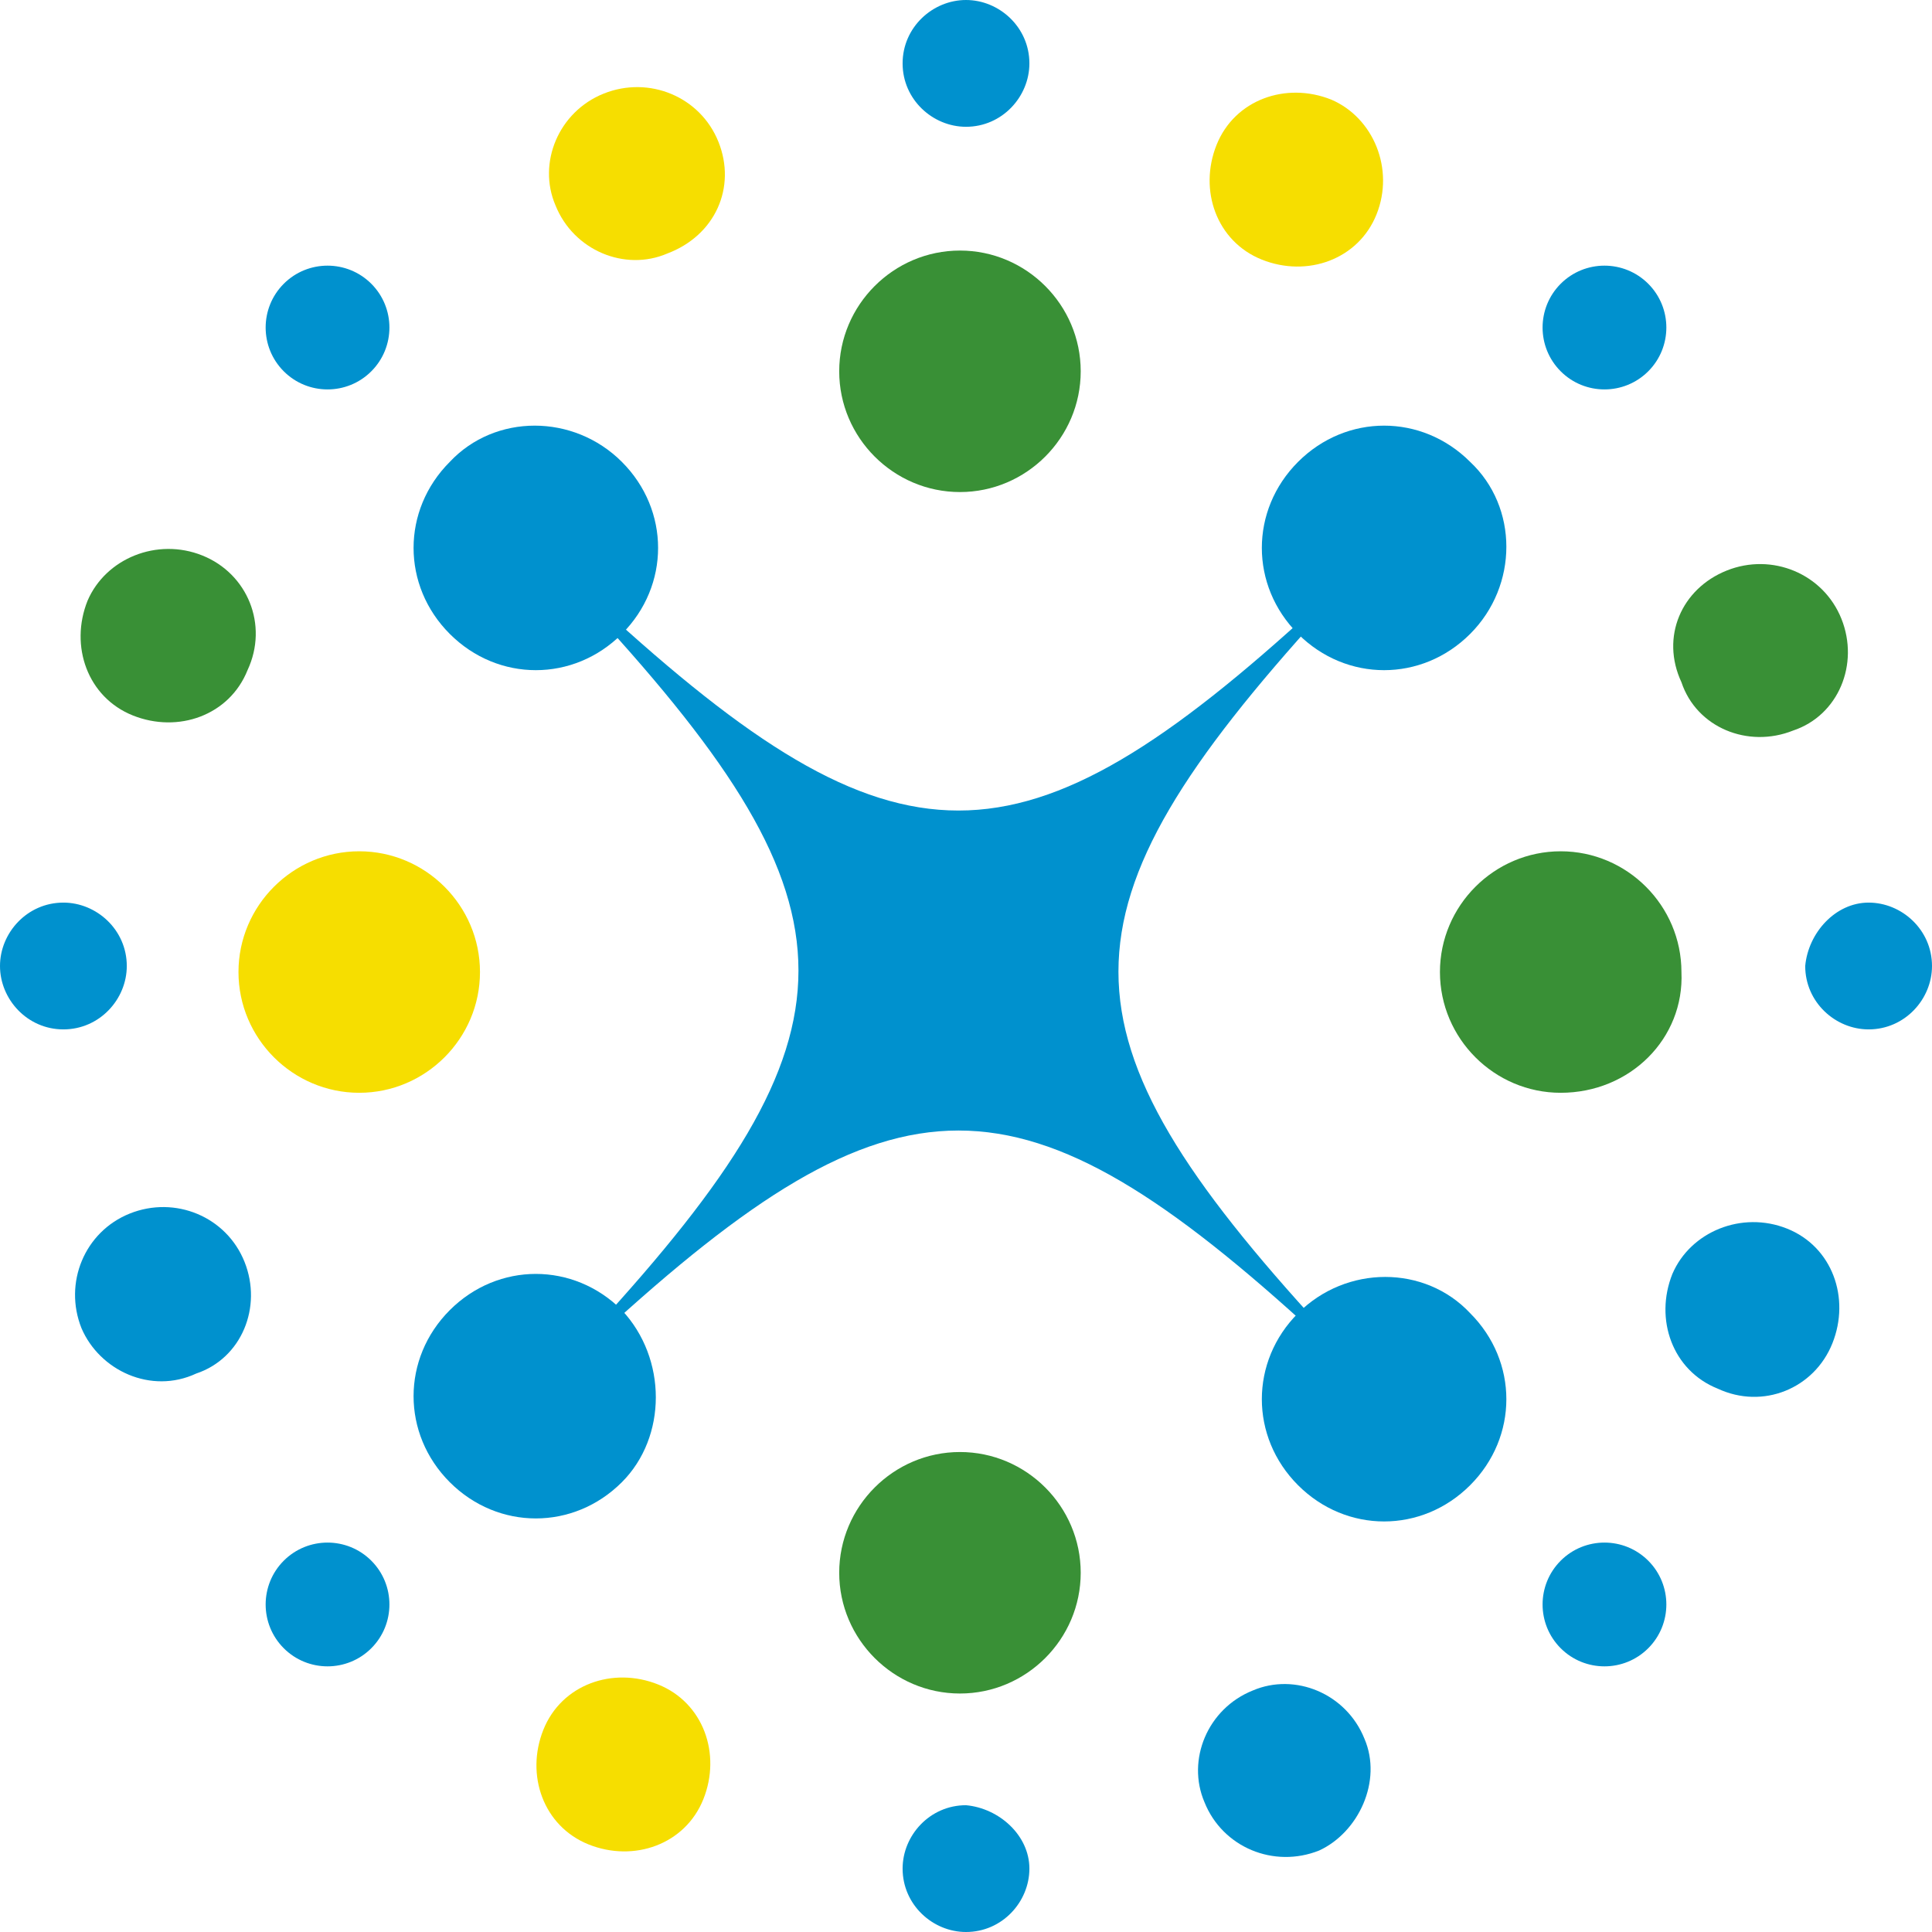
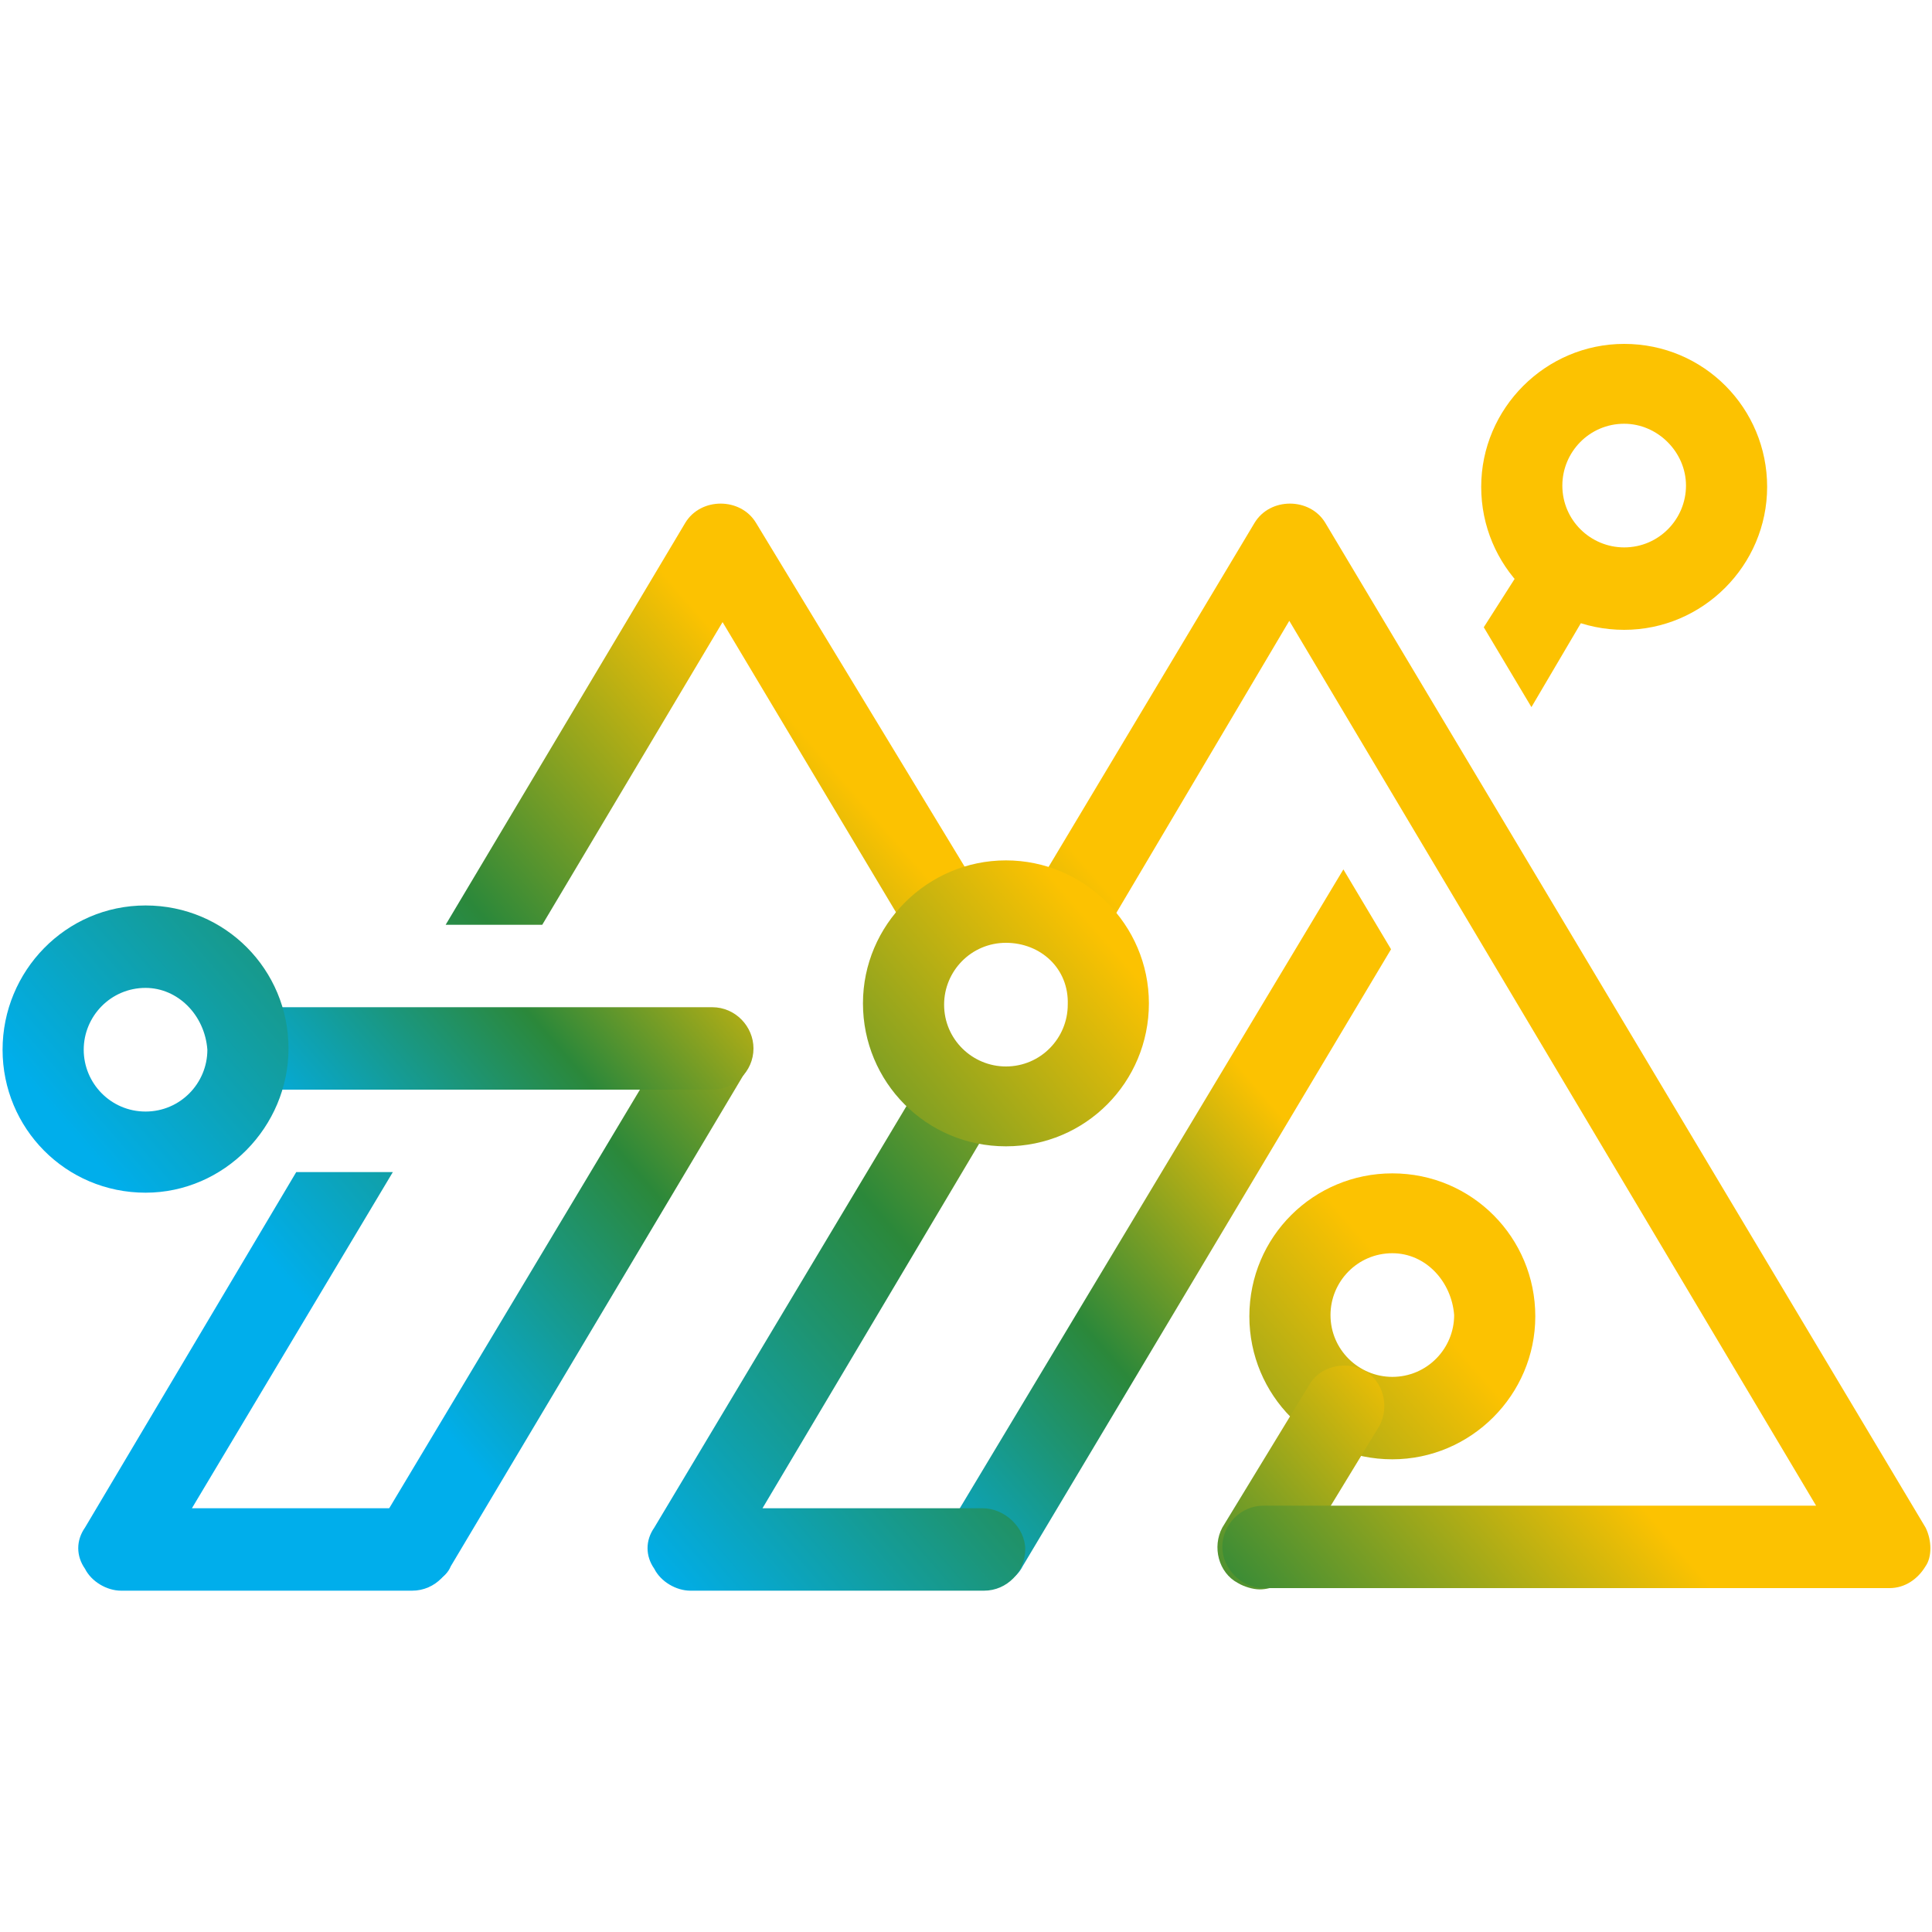
- <svg xmlns="http://www.w3.org/2000/svg" version="1.1" id="图层_1" x="0px" y="0px" viewBox="0 0 64 64" style="enable-background:new 0 0 64 64;" xml:space="preserve">
+ <svg xmlns="http://www.w3.org/2000/svg" version="1.1" id="图层_1" x="0px" y="0px" viewBox="0 0 150 150" style="enable-background:new 0 0 150 150;" xml:space="preserve">
  <style type="text/css">
- 	.st0{fill:#0091CE;}
- 	.st1{fill:#399036;}
- 	.st2{fill:#F6DE00;}
+ 	.st0{fill:url(#形状_1_);}
+ 	.st1{fill:url(#SVGID_1_);}
+ 	.st2{fill:url(#SVGID_2_);}
+ 	.st3{fill:url(#路径_1_);}
+ 	.st4{fill:url(#SVGID_3_);}
+ 	.st5{fill:url(#SVGID_4_);}
+ 	.st6{fill:url(#SVGID_5_);}
+ 	.st7{fill:url(#SVGID_6_);}
+ 	.st8{fill:url(#SVGID_7_);}
+ 	.st9{fill:url(#SVGID_8_);}
</style>
-   <g>
-     <path class="st0" d="M48.7,21c-1.6,1.6-4.1,1.6-5.7,0c-1.6-1.6-1.6-4.1,0-5.7c1.6-1.6,4.1-1.6,5.7,0C50.3,16.8,50.3,19.4,48.7,21" />
-     <path class="st0" d="M20.6,49.1c-1.6,1.6-4.1,1.6-5.7,0c-1.6-1.6-1.6-4.1,0-5.7c1.6-1.6,4.1-1.6,5.7,0C22.1,45,22.1,47.6,20.6,49.1   " />
-     <path class="st1" d="M51.7,36.2c-2.2,0-4-1.8-4-4c0-2.2,1.8-4,4-4c2.2,0,4,1.8,4,4C55.8,34.4,54,36.2,51.7,36.2" />
-     <path class="st2" d="M11.9,36.2c-2.2,0-4-1.8-4-4c0-2.2,1.8-4,4-4c2.2,0,4,1.8,4,4C15.9,34.4,14.1,36.2,11.9,36.2" />
-     <path class="st1" d="M35.8,12.3c0,2.2-1.8,4-4,4c-2.2,0-4-1.8-4-4c0-2.2,1.8-4,4-4C34,8.3,35.8,10.1,35.8,12.3" />
-     <path class="st1" d="M35.8,52.1c0,2.2-1.8,4-4,4c-2.2,0-4-1.8-4-4c0-2.2,1.8-4,4-4C34,48.1,35.8,49.9,35.8,52.1" />
-     <path class="st0" d="M20.6,15.3c1.6,1.6,1.6,4.1,0,5.7c-1.6,1.6-4.1,1.6-5.7,0c-1.6-1.6-1.6-4.1,0-5.7C16.4,13.7,19,13.7,20.6,15.3   " />
-     <path class="st0" d="M48.7,43.5c1.6,1.6,1.6,4.1,0,5.7c-1.6,1.6-4.1,1.6-5.7,0c-1.6-1.6-1.6-4.1,0-5.7   C44.6,41.9,47.2,41.9,48.7,43.5" />
-     <path class="st2" d="M45.6,7.1c-0.6,1.5-2.3,2.1-3.8,1.5c-1.5-0.6-2.1-2.3-1.5-3.8c0.6-1.5,2.3-2.1,3.8-1.5   C45.5,3.9,46.2,5.6,45.6,7.1" />
-     <path class="st2" d="M23.3,59.6c-0.6,1.5-2.3,2.1-3.8,1.5c-1.5-0.6-2.1-2.3-1.5-3.8c0.6-1.5,2.3-2.1,3.8-1.5   C23.3,56.4,23.9,58.1,23.3,59.6" />
-     <path class="st1" d="M6.7,18.4c1.5,0.6,2.2,2.3,1.5,3.8c-0.6,1.5-2.3,2.1-3.8,1.5c-1.5-0.6-2.1-2.3-1.5-3.8   C3.5,18.5,5.2,17.8,6.7,18.4" />
-     <path class="st0" d="M59.2,40.7c1.5,0.6,2.1,2.3,1.5,3.8c-0.6,1.5-2.3,2.2-3.8,1.5c-1.5-0.6-2.1-2.3-1.5-3.8   C56,40.8,57.7,40.1,59.2,40.7" />
-     <path class="st0" d="M4.3,40.2c1.5-0.6,3.2,0.1,3.8,1.6c0.6,1.5-0.1,3.2-1.6,3.7C5,46.2,3.3,45.4,2.7,44   C2.1,42.5,2.8,40.8,4.3,40.2" />
-     <path class="st1" d="M57.2,18.9c1.5-0.6,3.2,0.1,3.8,1.6c0.6,1.5-0.1,3.2-1.6,3.7c-1.5,0.6-3.2-0.1-3.7-1.6   C55,21.1,55.7,19.5,57.2,18.9" />
-     <path class="st0" d="M45.2,57.6c-0.6-1.5-2.3-2.2-3.7-1.6c-1.5,0.6-2.2,2.3-1.6,3.7c0.6,1.5,2.3,2.2,3.8,1.6   C45,60.7,45.8,59,45.2,57.6" />
-     <path class="st2" d="M23.8,4.7c-0.6-1.5-2.3-2.2-3.8-1.6c-1.5,0.6-2.2,2.3-1.6,3.7c0.6,1.5,2.3,2.2,3.7,1.6   C23.7,7.8,24.4,6.2,23.8,4.7" />
-     <path class="st0" d="M43.8,44c-9-9.8-9-13.8,0-23.7l-0.2-0.2c-9.8,9-13.9,9-23.7,0l-0.2,0.2c9,9.8,9,13.9,0,23.7l0.2,0.2   c9.8-9,13.9-9,23.7,0L43.8,44z" />
-     <path class="st0" d="M54.6,12.3c-0.8,0.8-2.1,0.8-2.9,0c-0.8-0.8-0.8-2.1,0-2.9c0.8-0.8,2.1-0.8,2.9,0   C55.4,10.2,55.4,11.5,54.6,12.3" />
-     <path class="st0" d="M12.3,54.6c-0.8,0.8-2.1,0.8-2.9,0c-0.8-0.8-0.8-2.1,0-2.9c0.8-0.8,2.1-0.8,2.9,0   C13.1,52.5,13.1,53.8,12.3,54.6" />
-     <path class="st0" d="M34.1,2.1c0,1.1-0.9,2.1-2.1,2.1c-1.1,0-2.1-0.9-2.1-2.1S30.9,0,32,0C33.1,0,34.1,0.9,34.1,2.1" />
-     <path class="st0" d="M34.1,61.9c0,1.1-0.9,2.1-2.1,2.1c-1.1,0-2.1-0.9-2.1-2.1c0-1.1,0.9-2.1,2.1-2.1   C33.1,59.9,34.1,60.8,34.1,61.9" />
-     <path class="st0" d="M12.3,9.4c0.8,0.8,0.8,2.1,0,2.9c-0.8,0.8-2.1,0.8-2.9,0c-0.8-0.8-0.8-2.1,0-2.9C10.2,8.6,11.5,8.6,12.3,9.4" />
-     <path class="st0" d="M54.6,51.7c0.8,0.8,0.8,2.1,0,2.9c-0.8,0.8-2.1,0.8-2.9,0c-0.8-0.8-0.8-2.1,0-2.9   C52.5,50.9,53.8,50.9,54.6,51.7" />
-     <path class="st0" d="M2.1,29.9c1.1,0,2.1,0.9,2.1,2.1c0,1.1-0.9,2.1-2.1,2.1C0.9,34.1,0,33.1,0,32C0,30.9,0.9,29.9,2.1,29.9" />
-     <path class="st0" d="M61.9,29.9c1.1,0,2.1,0.9,2.1,2.1c0,1.1-0.9,2.1-2.1,2.1c-1.1,0-2.1-0.9-2.1-2.1   C59.9,30.9,60.8,29.9,61.9,29.9" />
+   <g id="页面-1">
+     <g id="编组" transform="translate(0.8, 0.3)">
+       <linearGradient id="形状_1_" gradientUnits="userSpaceOnUse" x1="-304.514" y1="348.065" x2="-300.532" y2="351.512" gradientTransform="matrix(13.4 0 0 -13.4 4136.119 4810.604)">
+         <stop offset="0" style="stop-color:#00AEEB" />
+         <stop offset="0.516" style="stop-color:#2B883A" />
+         <stop offset="1" style="stop-color:#FCC201" />
+       </linearGradient>
+       <path id="形状" class="st0" d="M107.3,113c-6.2,0-11.1-5-11.1-11.1c0-6.2,5-11.1,11.1-11.1c6.2,0,11.1,5,11.1,11.1    C118.4,108,113.4,113,107.3,113z M107.3,97c-2.7,0-4.8,2.2-4.8,4.8c0,2.7,2.2,4.8,4.8,4.8c2.7,0,4.8-2.2,4.8-4.8    C111.9,99.2,109.9,97,107.3,97z" />
+       <linearGradient id="SVGID_1_" gradientUnits="userSpaceOnUse" x1="-307.123" y1="347.26" x2="-303.141" y2="350.707" gradientTransform="matrix(13.4 0 0 -13.4 4146.92 4771.904)">
+         <stop offset="0" style="stop-color:#00AEEB" />
+         <stop offset="0.516" style="stop-color:#2B883A" />
+         <stop offset="1" style="stop-color:#FCC201" />
+       </linearGradient>
+       <path class="st1" d="M125.3,48.6c-6.2,0-11.1-5-11.1-11.1s5-11.1,11.1-11.1c6.2,0,11.1,5,11.1,11.1S131.4,48.6,125.3,48.6z     M125.3,32.6c-2.7,0-4.8,2.2-4.8,4.8c0,2.7,2.2,4.8,4.8,4.8c2.7,0,4.8-2.2,4.8-4.8C130.1,34.8,127.9,32.6,125.3,32.6z" />
+       <linearGradient id="SVGID_2_" gradientUnits="userSpaceOnUse" x1="-317.133" y1="365.699" x2="-316.452" y2="366.639" gradientTransform="matrix(30.853 0 0 -49.1409 9860.53 18101.385)">
+         <stop offset="0" style="stop-color:#00AEEB" />
+         <stop offset="0.516" style="stop-color:#2B883A" />
+         <stop offset="1" style="stop-color:#FCC201" />
+       </linearGradient>
+       <path class="st2" d="M73,118c-0.8,1.5-0.3,3.5,1.2,4.3c0.5,0.3,1,0.5,1.7,0.5c1.2,0,2.2-0.5,2.7-1.5l28.6-47.9l-3.7-6.2L73,118z     M122.4,41.4c-1.5-0.8-3.5-0.3-4.3,1.2l-3.7,5.8l3.7,6.2l5.3-9C124.4,44.3,123.9,42.3,122.4,41.4z" />
+       <linearGradient id="路径_1_" gradientUnits="userSpaceOnUse" x1="-284.02" y1="341.596" x2="-280.211" y2="346.021" gradientTransform="matrix(7.7817 0 0 -10.4409 2287.392 3716.795)">
+         <stop offset="0" style="stop-color:#00AEEB" />
+         <stop offset="0.516" style="stop-color:#2B883A" />
+         <stop offset="1" style="stop-color:#FCC201" />
+       </linearGradient>
+       <path id="路径" class="st3" d="M97,123.1c-0.5,0-1.2-0.2-1.7-0.5c-1.5-0.8-2-2.8-1.2-4.3l6.7-11c0.8-1.5,2.8-2,4.3-1.2    c1.5,0.8,2,2.8,1.2,4.3l-6.7,11C99.1,122.6,98,123.1,97,123.1z" />
+       <linearGradient id="SVGID_3_" gradientUnits="userSpaceOnUse" x1="-309.072" y1="361.375" x2="-307.779" y2="363.09" gradientTransform="matrix(17.5817 0 0 -26.9409 5470.332 9849.646)">
+         <stop offset="0" style="stop-color:#00AEEB" />
+         <stop offset="0.516" style="stop-color:#2B883A" />
+         <stop offset="1" style="stop-color:#FCC201" />
+       </linearGradient>
+       <path class="st4" d="M31.6,122.8c-0.5,0-1.2-0.2-1.7-0.5c-1.5-0.8-2-2.8-1.2-4.3l23-38.4c0.8-1.5,2.8-2,4.3-1.2    c1.5,0.8,2,2.8,1.2,4.3l-23,38.6C33.8,122.3,32.6,122.8,31.6,122.8z" />
+       <linearGradient id="SVGID_4_" gradientUnits="userSpaceOnUse" x1="-315.674" y1="300.916" x2="-313.573" y2="301.188" gradientTransform="matrix(25.4 0 0 -3.8 8033.219 1225.085)">
+         <stop offset="0" style="stop-color:#00AEEB" />
+         <stop offset="0.516" style="stop-color:#2B883A" />
+         <stop offset="1" style="stop-color:#FCC201" />
+       </linearGradient>
+       <path class="st5" d="M54.5,84.3H18.6c-1.8,0-3.2-1.5-3.2-3.2c0-1.7,1.5-3.2,3.2-3.2h35.9c1.8,0,3.2,1.5,3.2,3.2    C57.7,82.9,56.2,84.3,54.5,84.3z" />
+       <linearGradient id="SVGID_5_" gradientUnits="userSpaceOnUse" x1="-304.028" y1="351.596" x2="-300.046" y2="355.043" gradientTransform="matrix(13.4 0 0 -13.4 4077.92 4798.205)">
+         <stop offset="0" style="stop-color:#00AEEB" />
+         <stop offset="0.516" style="stop-color:#2B883A" />
+         <stop offset="1" style="stop-color:#FCC201" />
+       </linearGradient>
+       <path class="st6" d="M10.5,92.3c-6.2,0-11.1-5-11.1-11.1S4.3,70,10.5,70s11.1,5,11.1,11.1S16.6,92.3,10.5,92.3z M10.5,76.4    c-2.7,0-4.8,2.2-4.8,4.8S7.8,86,10.5,86s4.8-2.2,4.8-4.8C15.1,78.5,13,76.4,10.5,76.4z" />
+       <g transform="translate(3.6, 7.5)">
+         <linearGradient id="SVGID_6_" gradientUnits="userSpaceOnUse" x1="-326.556" y1="358.501" x2="-325.664" y2="359.156" gradientTransform="matrix(59.825 0 0 -50.7 19584.43 18293.365)">
+           <stop offset="0" style="stop-color:#00AEEB" />
+           <stop offset="0.516" style="stop-color:#2B883A" />
+           <stop offset="1" style="stop-color:#FCC201" />
+         </linearGradient>
+         <path class="st7" d="M71.9,109.3H54.8L73.4,78c-2.3-0.2-4.3-1.2-5.7-2.8l-21.3,35.6c-0.7,1-0.7,2.2,0,3.2c0.5,1,1.7,1.7,2.8,1.7     h22.8c1.8,0,3.2-1.5,3.2-3.2C75.2,110.8,73.6,109.3,71.9,109.3z M145.1,110.8l-46.6-78c-1.2-2-4.3-2-5.5,0L75.4,62.2     c2.2,0.5,4,1.8,5.2,3.7l15.1-25.5l40.9,68.7H93.7c-1.8,0-3.2,1.5-3.2,3.2s1.5,3.2,3.2,3.2h48.6c1.2,0,2.2-0.7,2.8-1.7     C145.6,113.1,145.6,111.8,145.1,110.8z" />
+         <linearGradient id="SVGID_7_" gradientUnits="userSpaceOnUse" x1="-324.136" y1="358.925" x2="-323.258" y2="359.836" gradientTransform="matrix(42.3 0 0 -50.7 13732.52 18293.365)">
+           <stop offset="0" style="stop-color:#00AEEB" />
+           <stop offset="0.516" style="stop-color:#2B883A" />
+           <stop offset="1" style="stop-color:#FCC201" />
+         </linearGradient>
+         <path class="st8" d="M27.7,109.3H10.5l15.6-26.1h-7.5L2.2,110.8c-0.7,1-0.7,2.2,0,3.2c0.5,1,1.7,1.7,2.8,1.7h22.6     c1.8,0,3.2-1.5,3.2-3.2C30.8,110.8,29.5,109.3,27.7,109.3z M54.3,32.8c-1.2-2-4.3-2-5.5,0L30.2,64h7.5l14-23.5l15.3,25.6     c1-2,2.8-3.3,5.2-3.8L54.3,32.8z" />
+         <linearGradient id="SVGID_8_" gradientUnits="userSpaceOnUse" x1="-308.625" y1="341.618" x2="-304.643" y2="345.065" gradientTransform="matrix(13.4 0 0 -13.4 4162.761 4688.004)">
+           <stop offset="0" style="stop-color:#00AEEB" />
+           <stop offset="0.516" style="stop-color:#2B883A" />
+           <stop offset="1" style="stop-color:#FCC201" />
+         </linearGradient>
+         <path class="st9" d="M73.7,81.2c-6.2,0-11.1-5-11.1-11.1s5-11.1,11.1-11.1s11.1,5,11.1,11.1S79.9,81.2,73.7,81.2z M73.7,65.4     c-2.7,0-4.8,2.2-4.8,4.8c0,2.7,2.2,4.8,4.8,4.8c2.7,0,4.8-2.2,4.8-4.8C78.6,67.4,76.4,65.4,73.7,65.4z" />
+       </g>
+     </g>
  </g>
</svg>
